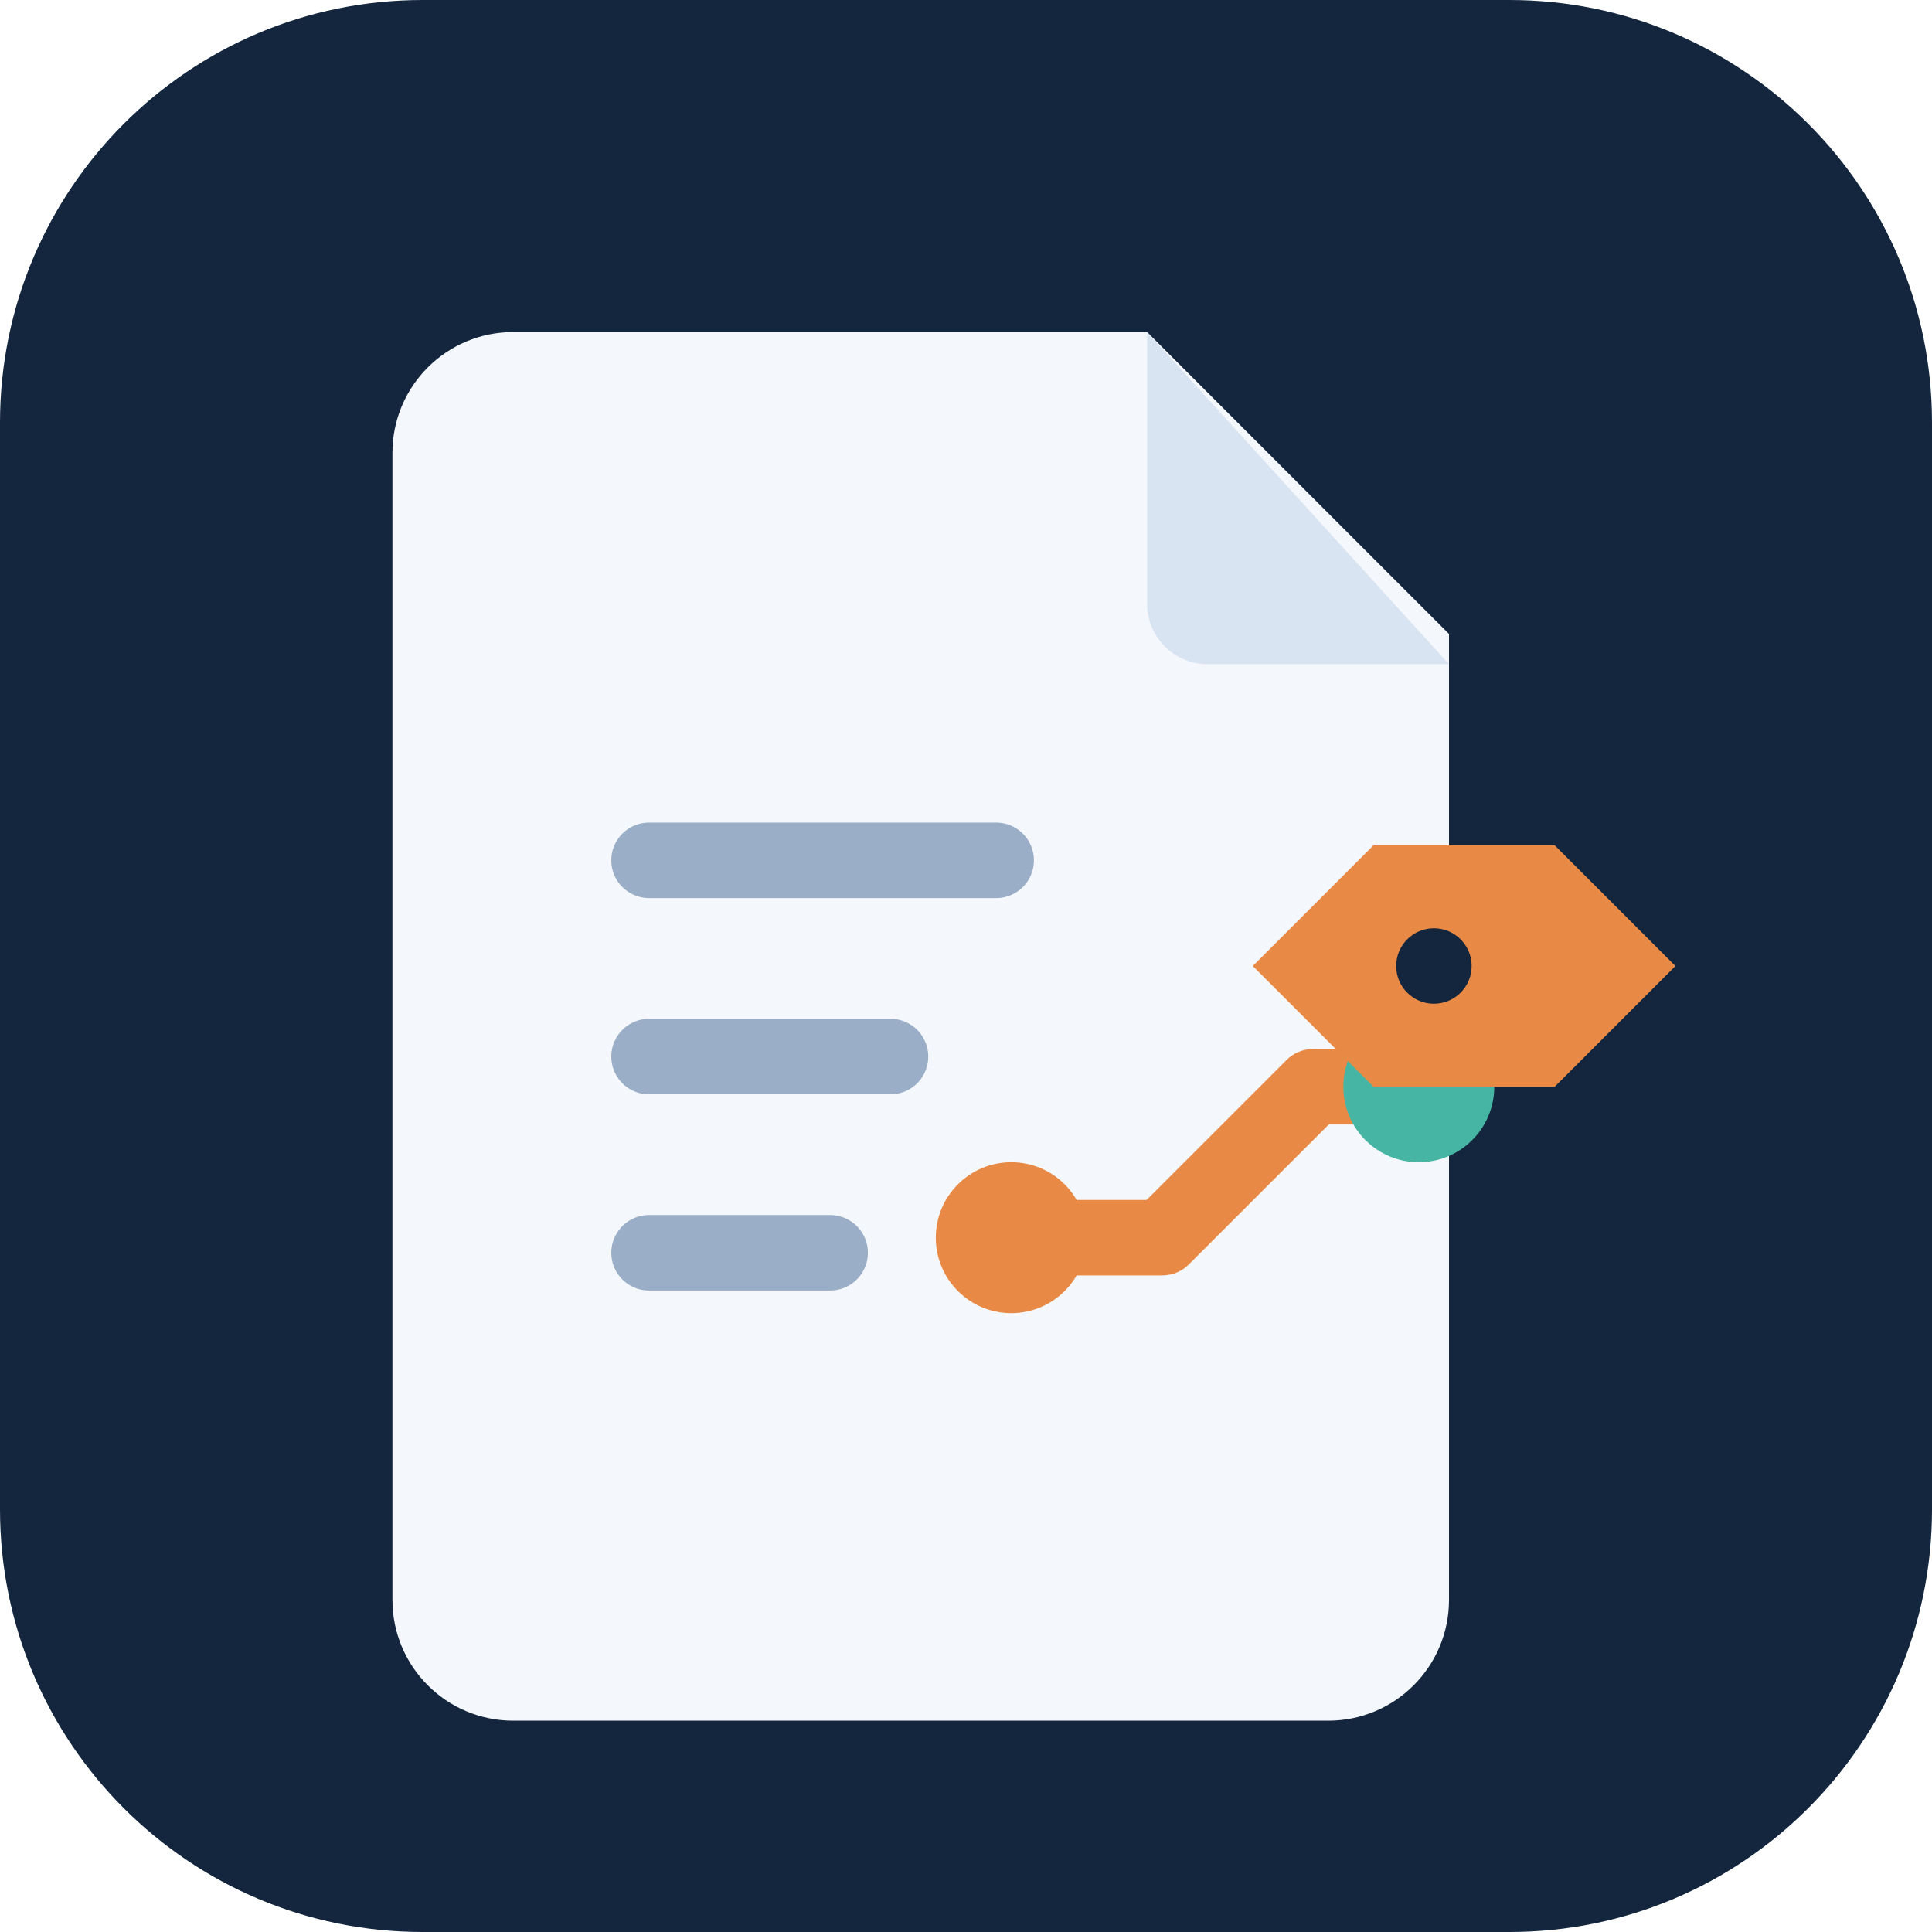
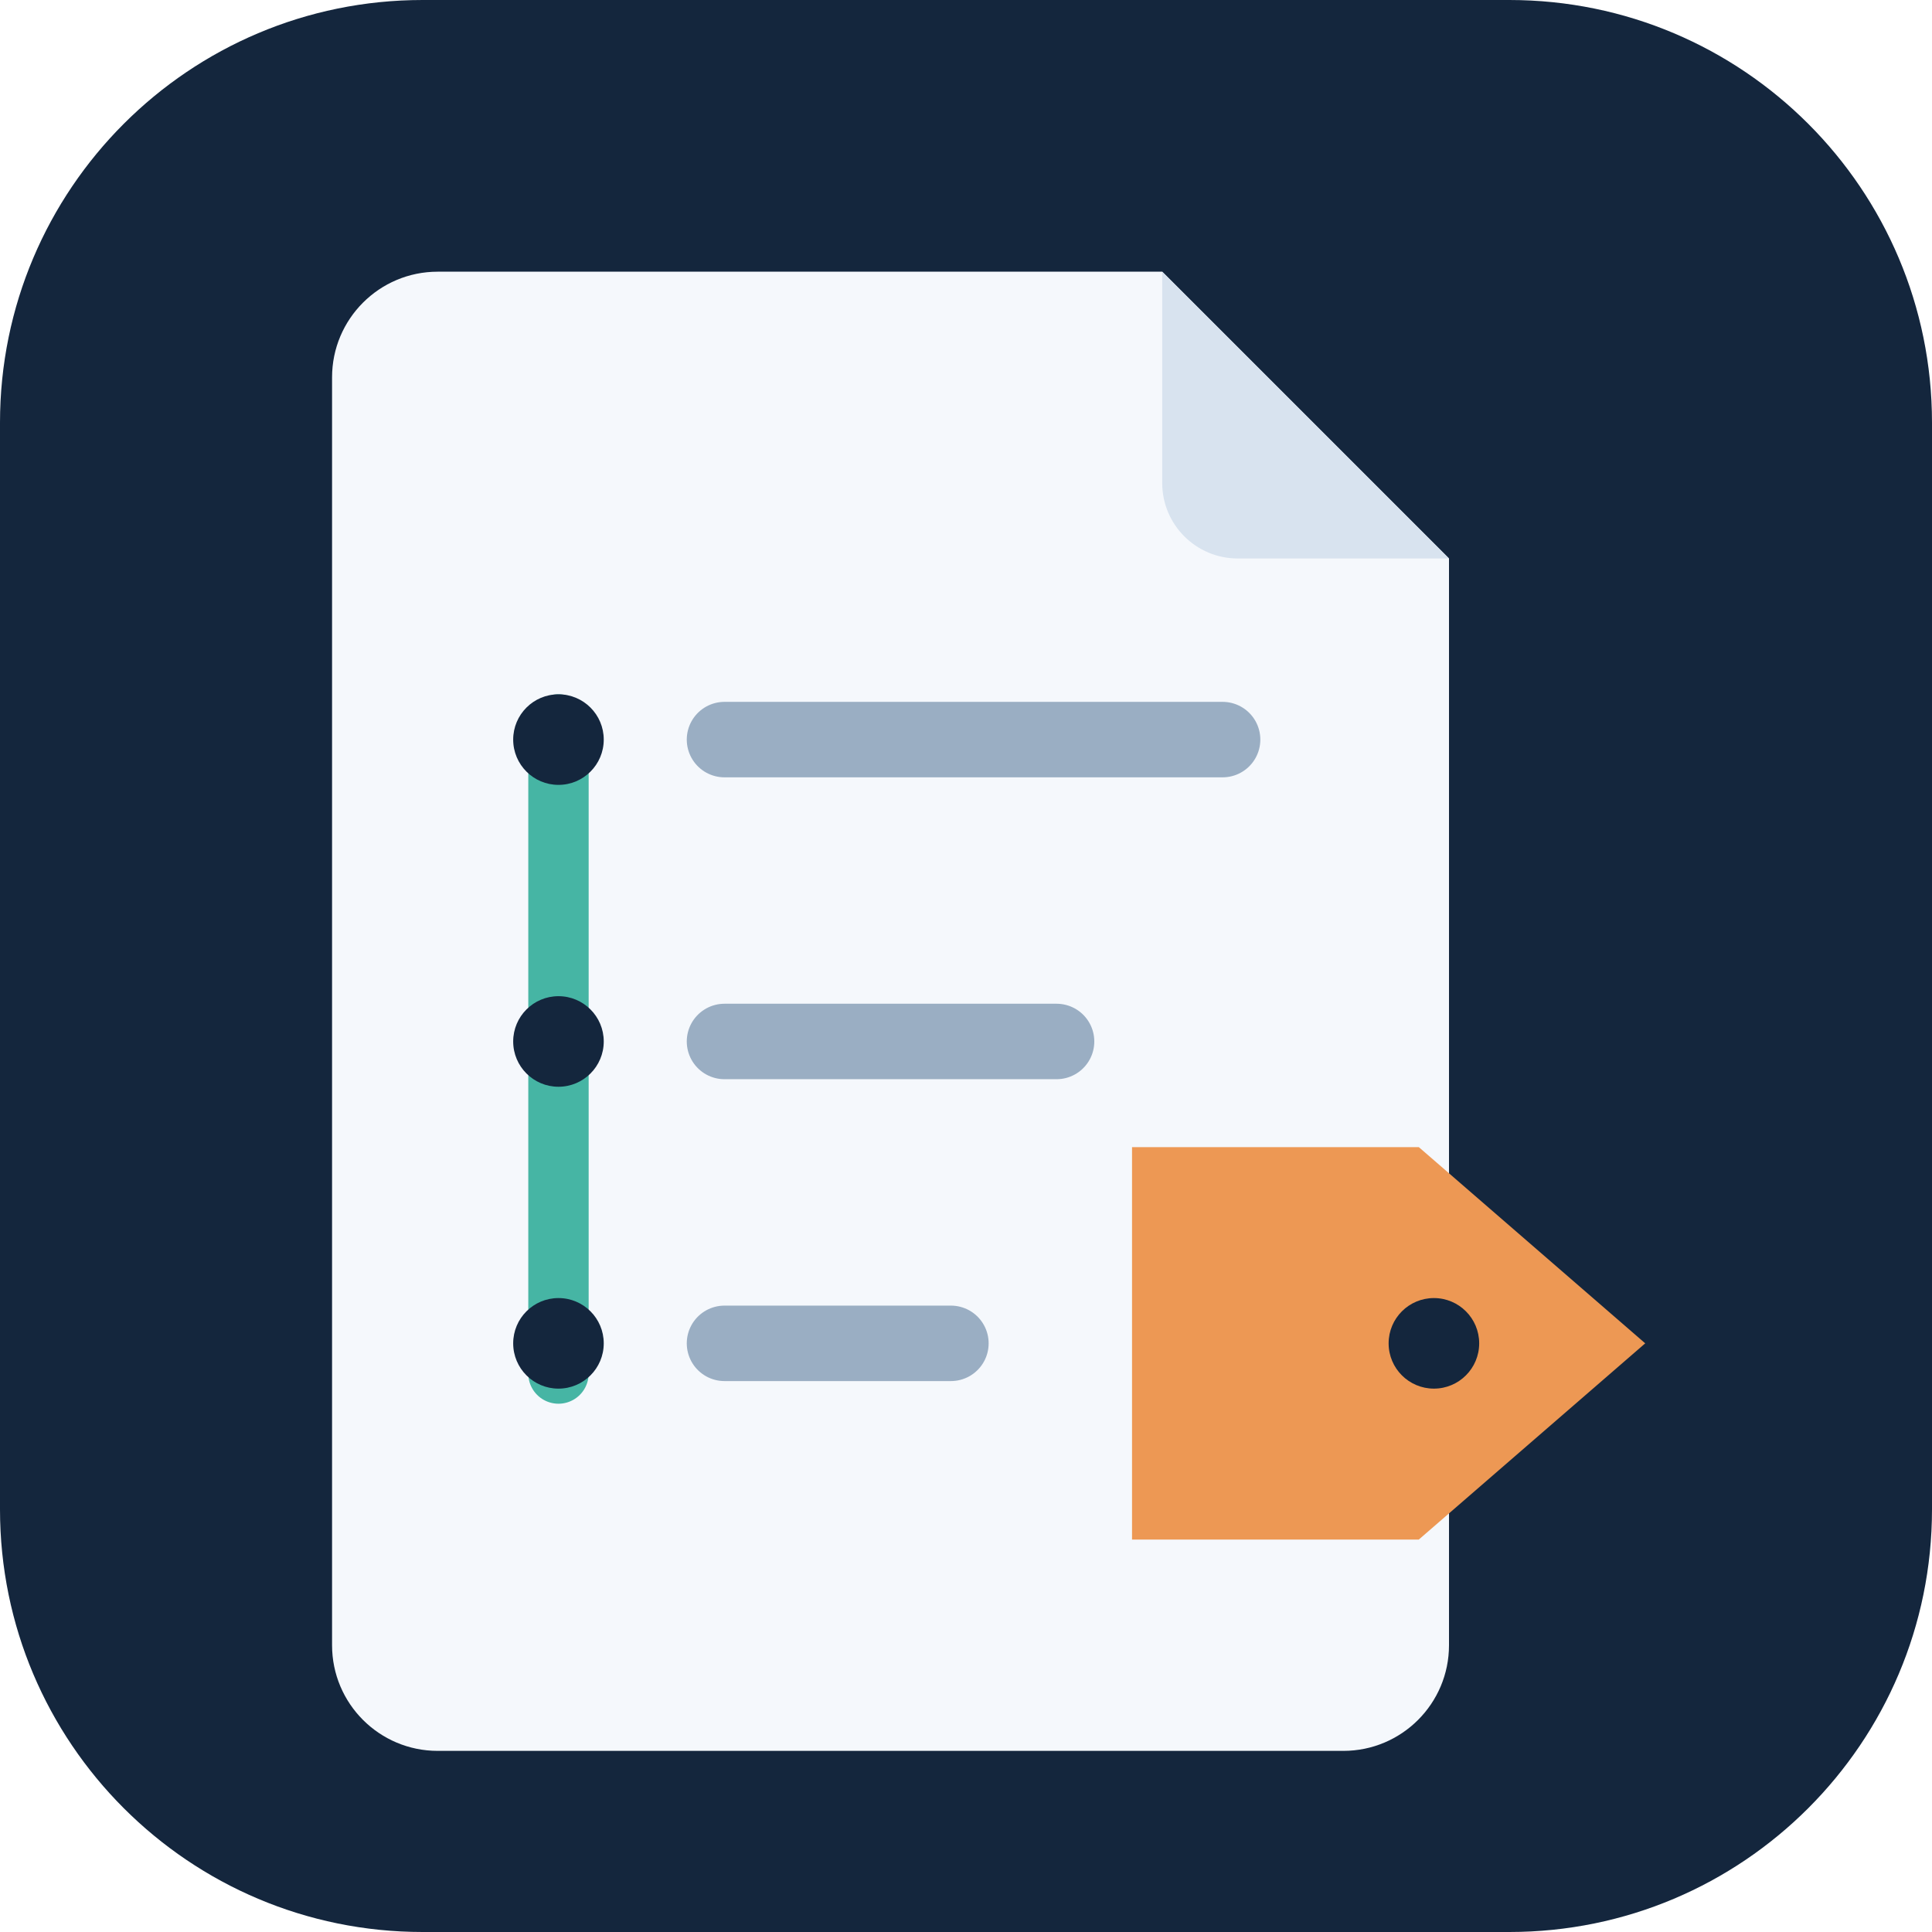
<svg xmlns="http://www.w3.org/2000/svg" viewBox="0 0 128 128" role="img" aria-labelledby="title desc">
  <rect width="128" height="128" rx="28" fill="#14263d" />
-   <path d="M34 22h42l20 20v64a8 8 0 0 1-8 8H34a8 8 0 0 1-8-8V30a8 8 0 0 1 8-8Z" fill="#f4f7fb" />
-   <path d="M76 22v18a4 4 0 0 0 4 4h16" fill="#d9e4f2" />
-   <path d="M43 57h23M43 70h16M43 83h12" fill="none" stroke="#9aaec7" stroke-linecap="round" stroke-width="5" />
-   <path d="M67 82h10l10-10h7" fill="none" stroke="#e88a45" stroke-linecap="round" stroke-linejoin="round" stroke-width="5" />
-   <circle cx="67" cy="82" r="5" fill="#e88a45" />
-   <circle cx="94" cy="72" r="5" fill="#46b5a4" />
-   <path d="M91 56h12l8 8-8 8H91l-8-8 8-8Z" fill="#e88a45" />
-   <circle cx="95" cy="64" r="2.5" fill="#14263d" />
+   <path d="M29 18h48l19 19v72a7 7 0 0 1-7 7H29a7 7 0 0 1-7-7V25a7 7 0 0 1 7-7Z" fill="#f5f8fc" />
+   <path d="M77 18v14a5 5 0 0 0 5 5h14" fill="#d8e3ef" />
+   <path d="M37 48v43" fill="none" stroke="#46b5a4" stroke-linecap="round" stroke-width="4" />
+   <circle cx="37" cy="49" r="3" fill="#14263d" />
+   <circle cx="37" cy="69" r="3" fill="#14263d" />
+   <circle cx="37" cy="89" r="3" fill="#14263d" />
+   <path d="M48 49h33M48 69h22M48 89h15" fill="none" stroke="#9aaec3" stroke-linecap="round" stroke-width="5" />
+   <path d="M75 76h19l15 13-15 13H75Z" fill="#ed9854" />
+   <circle cx="95" cy="89" r="3" fill="#14263d" />
</svg>
